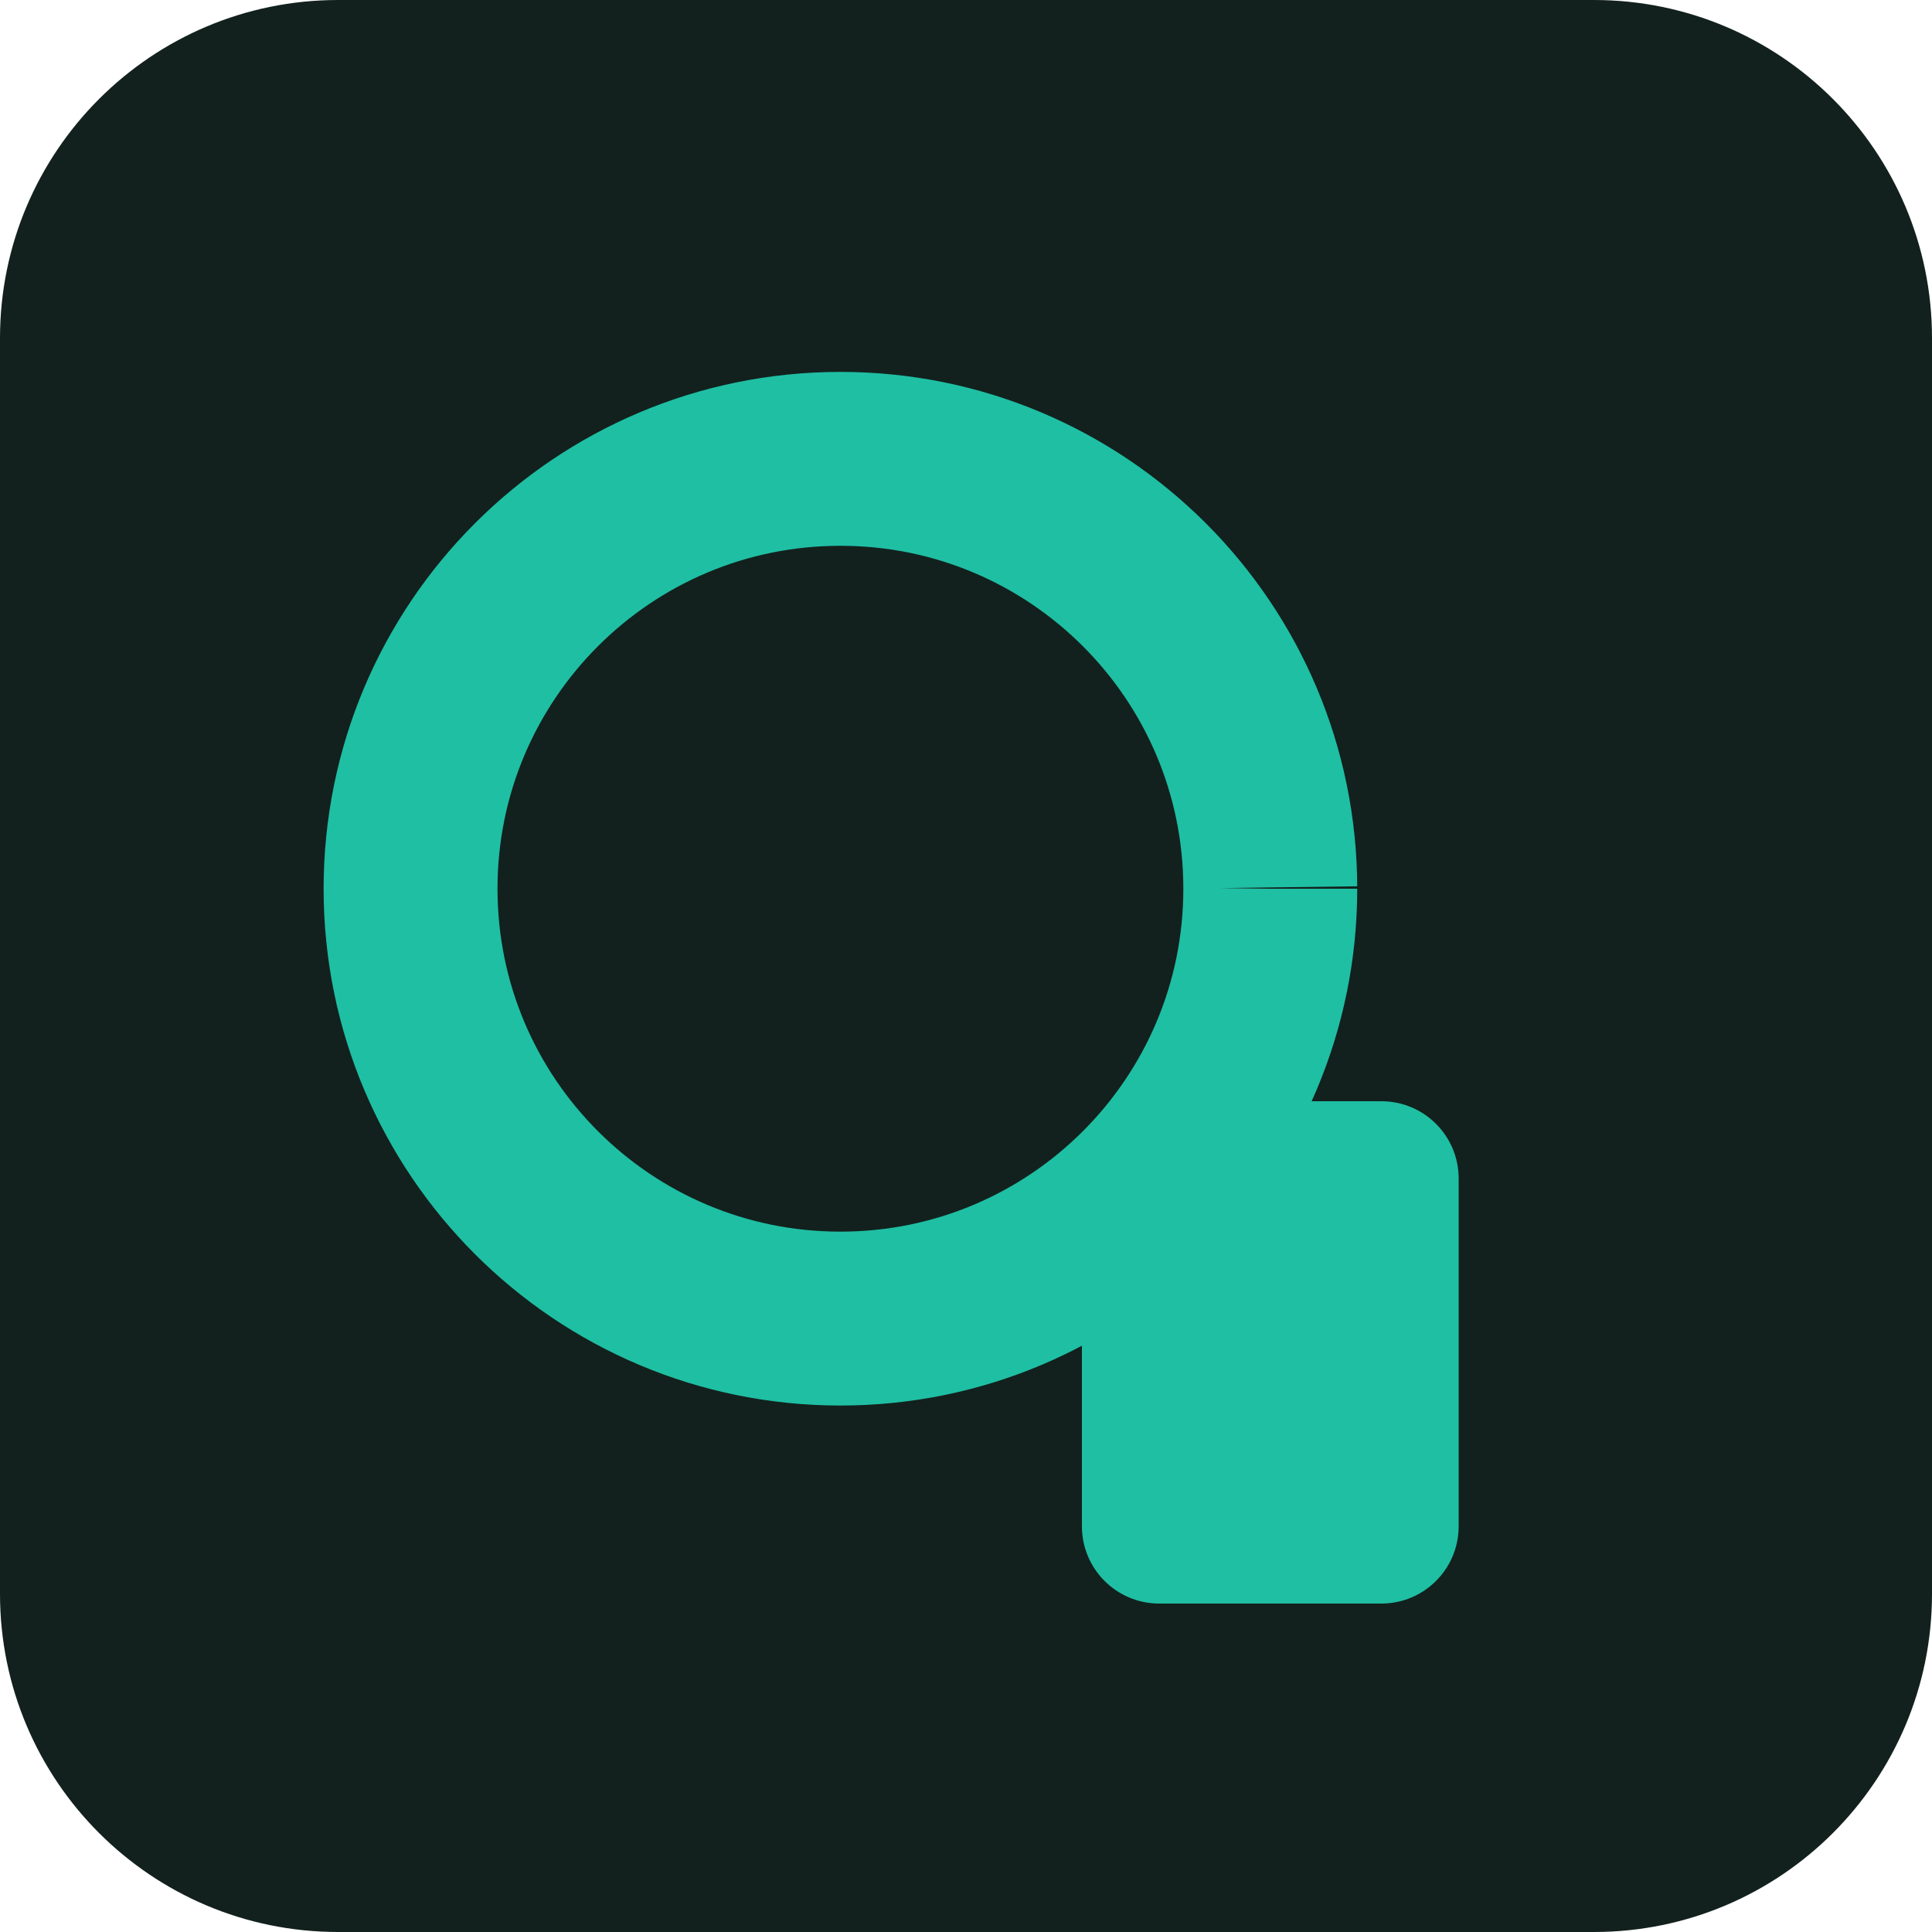
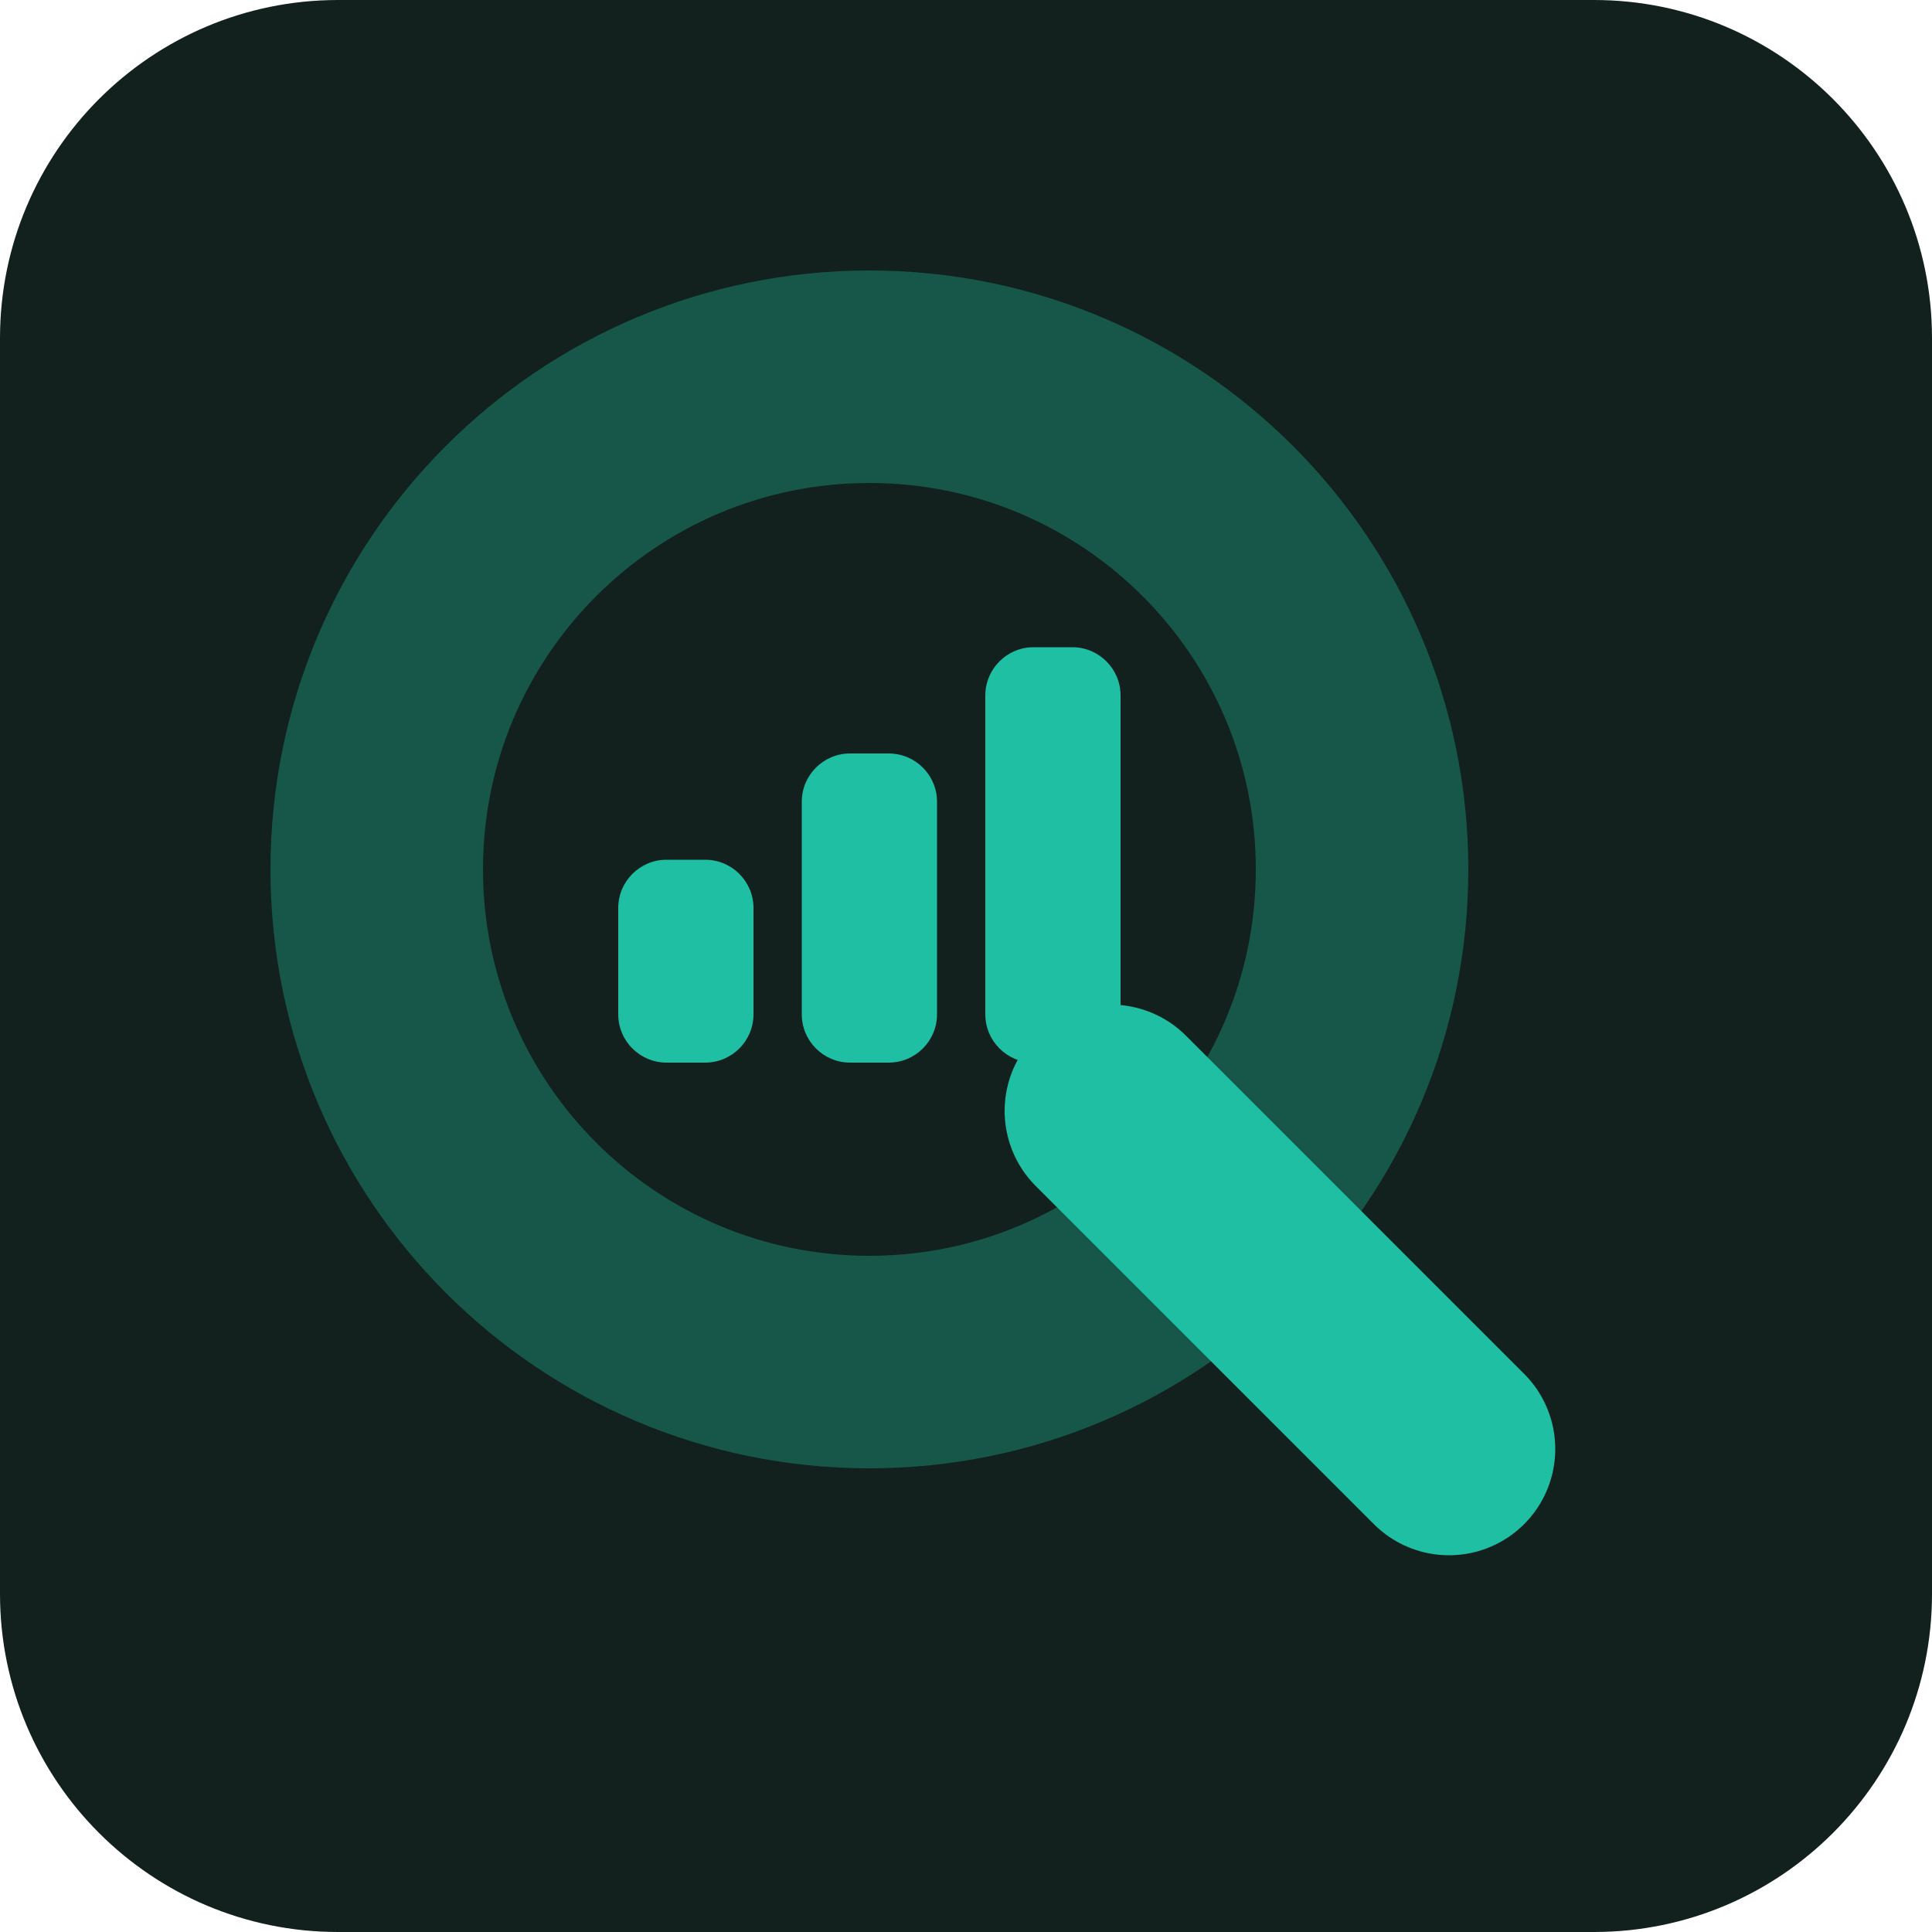
<svg xmlns="http://www.w3.org/2000/svg" viewBox="0 0 40 40" role="img" aria-label="QueryBot">
  <style>
-     .qb-tile  { fill: #12211D; }
-     .qb-glyph { fill: none; stroke: #1FBFA4; stroke-width: 3.6; }
-     .qb-caret { fill: #1FBFA4; }
+     .qb-tile { fill: #12211D; }
+     .qb-track, .qb-value, .qb-tail {
+       fill: none; stroke-width: 4.4;
+       transform-box: fill-box; transform-origin: center;
+     }
+     .qb-track { stroke: #1FBFA4; stroke-opacity: .34; }
+     .qb-value { stroke: #1FBFA4; stroke-linecap: butt; }
+     .qb-tail  { stroke: #1FBFA4; stroke-linecap: round; stroke-linejoin: round; }
+     .qb-bar   { fill: #1FBFA4; transform-box: fill-box; transform-origin: bottom center; }

-     /* 2πr for r=8.9 */
-     .qb-glyph {
-       stroke-dasharray: 55.9;
-       animation: qb-draw .62s cubic-bezier(.22, .8, .26, 1) both;
+     /* 2*pi*10.2 = 64.09; 44.9 of it is ~70%. The tail's own length is 9.9. */
+     .qb-value {
+       stroke-dasharray: 44.9 19.2;
+       transform: rotate(-90deg);            /* start the arc at twelve o'clock */
+       animation: qb-arc .72s cubic-bezier(.22,.8,.26,1) both;
    }
-     .qb-caret {
-       transform-box: fill-box;
-       transform-origin: center;
-       animation: qb-land .42s .34s cubic-bezier(.22, .8, .26, 1) both;
-     }
-     @keyframes qb-draw {
-       from { stroke-dashoffset: 55.9; opacity: .35; }
-       to   { stroke-dashoffset: 0;    opacity: 1; }
-     }
-     @keyframes qb-land {
-       from { transform: scale(.35); opacity: 0; }
-       60%  { transform: scale(1.18); opacity: 1; }
-       to   { transform: scale(1);   opacity: 1; }
-     }
+     .qb-tail { stroke-dasharray: 9.9; animation: qb-tail .3s .6s cubic-bezier(.22,.8,.26,1) both; }
+     .qb-bar  { animation: qb-rise .42s cubic-bezier(.22,.8,.26,1) both; }
+     .qb-bar:nth-of-type(1) { animation-delay: .18s; }
+     .qb-bar:nth-of-type(2) { animation-delay: .28s; }
+     .qb-bar:nth-of-type(3) { animation-delay: .38s; }
+ 
+     @keyframes qb-arc  { from { stroke-dashoffset: 44.9; opacity: .35 } to { stroke-dashoffset: 0; opacity: 1 } }
+     @keyframes qb-tail { from { stroke-dashoffset: 9.9 }  to { stroke-dashoffset: 0 } }
+     @keyframes qb-rise { from { transform: scaleY(0); opacity: 0 } to { transform: scaleY(1); opacity: 1 } }
+ 
    @media (prefers-reduced-motion: reduce) {
-       .qb-glyph, .qb-caret { animation: none; stroke-dashoffset: 0; opacity: 1; }
+       .qb-value, .qb-tail, .qb-bar {
+         animation: none; stroke-dashoffset: 0; opacity: 1;
+       }
+       .qb-value { transform: rotate(-90deg); }
+       .qb-bar   { transform: scaleY(1); }
    }
  </style>
  <rect class="qb-tile" width="40" height="40" rx="7" />
-   <circle class="qb-glyph" cx="17.4" cy="18.4" r="8.9" />
-   <rect class="qb-caret" x="22.4" y="22.8" width="7.8" height="10.4" rx="1.6" />
+   <circle class="qb-track" cx="18" cy="18" r="10.2" />
+   <circle class="qb-value" cx="18" cy="18" r="10.2" />
+   <rect class="qb-bar" x="12.8" y="17.8" width="2.8" height="4.2" rx="1" />
+   <rect class="qb-bar" x="16.6" y="15.6" width="2.8" height="6.4" rx="1" />
+   <rect class="qb-bar" x="20.4" y="13.4" width="2.8" height="8.6" rx="1" />
+   <path class="qb-tail" d="M23 23 30 30" />
</svg>
